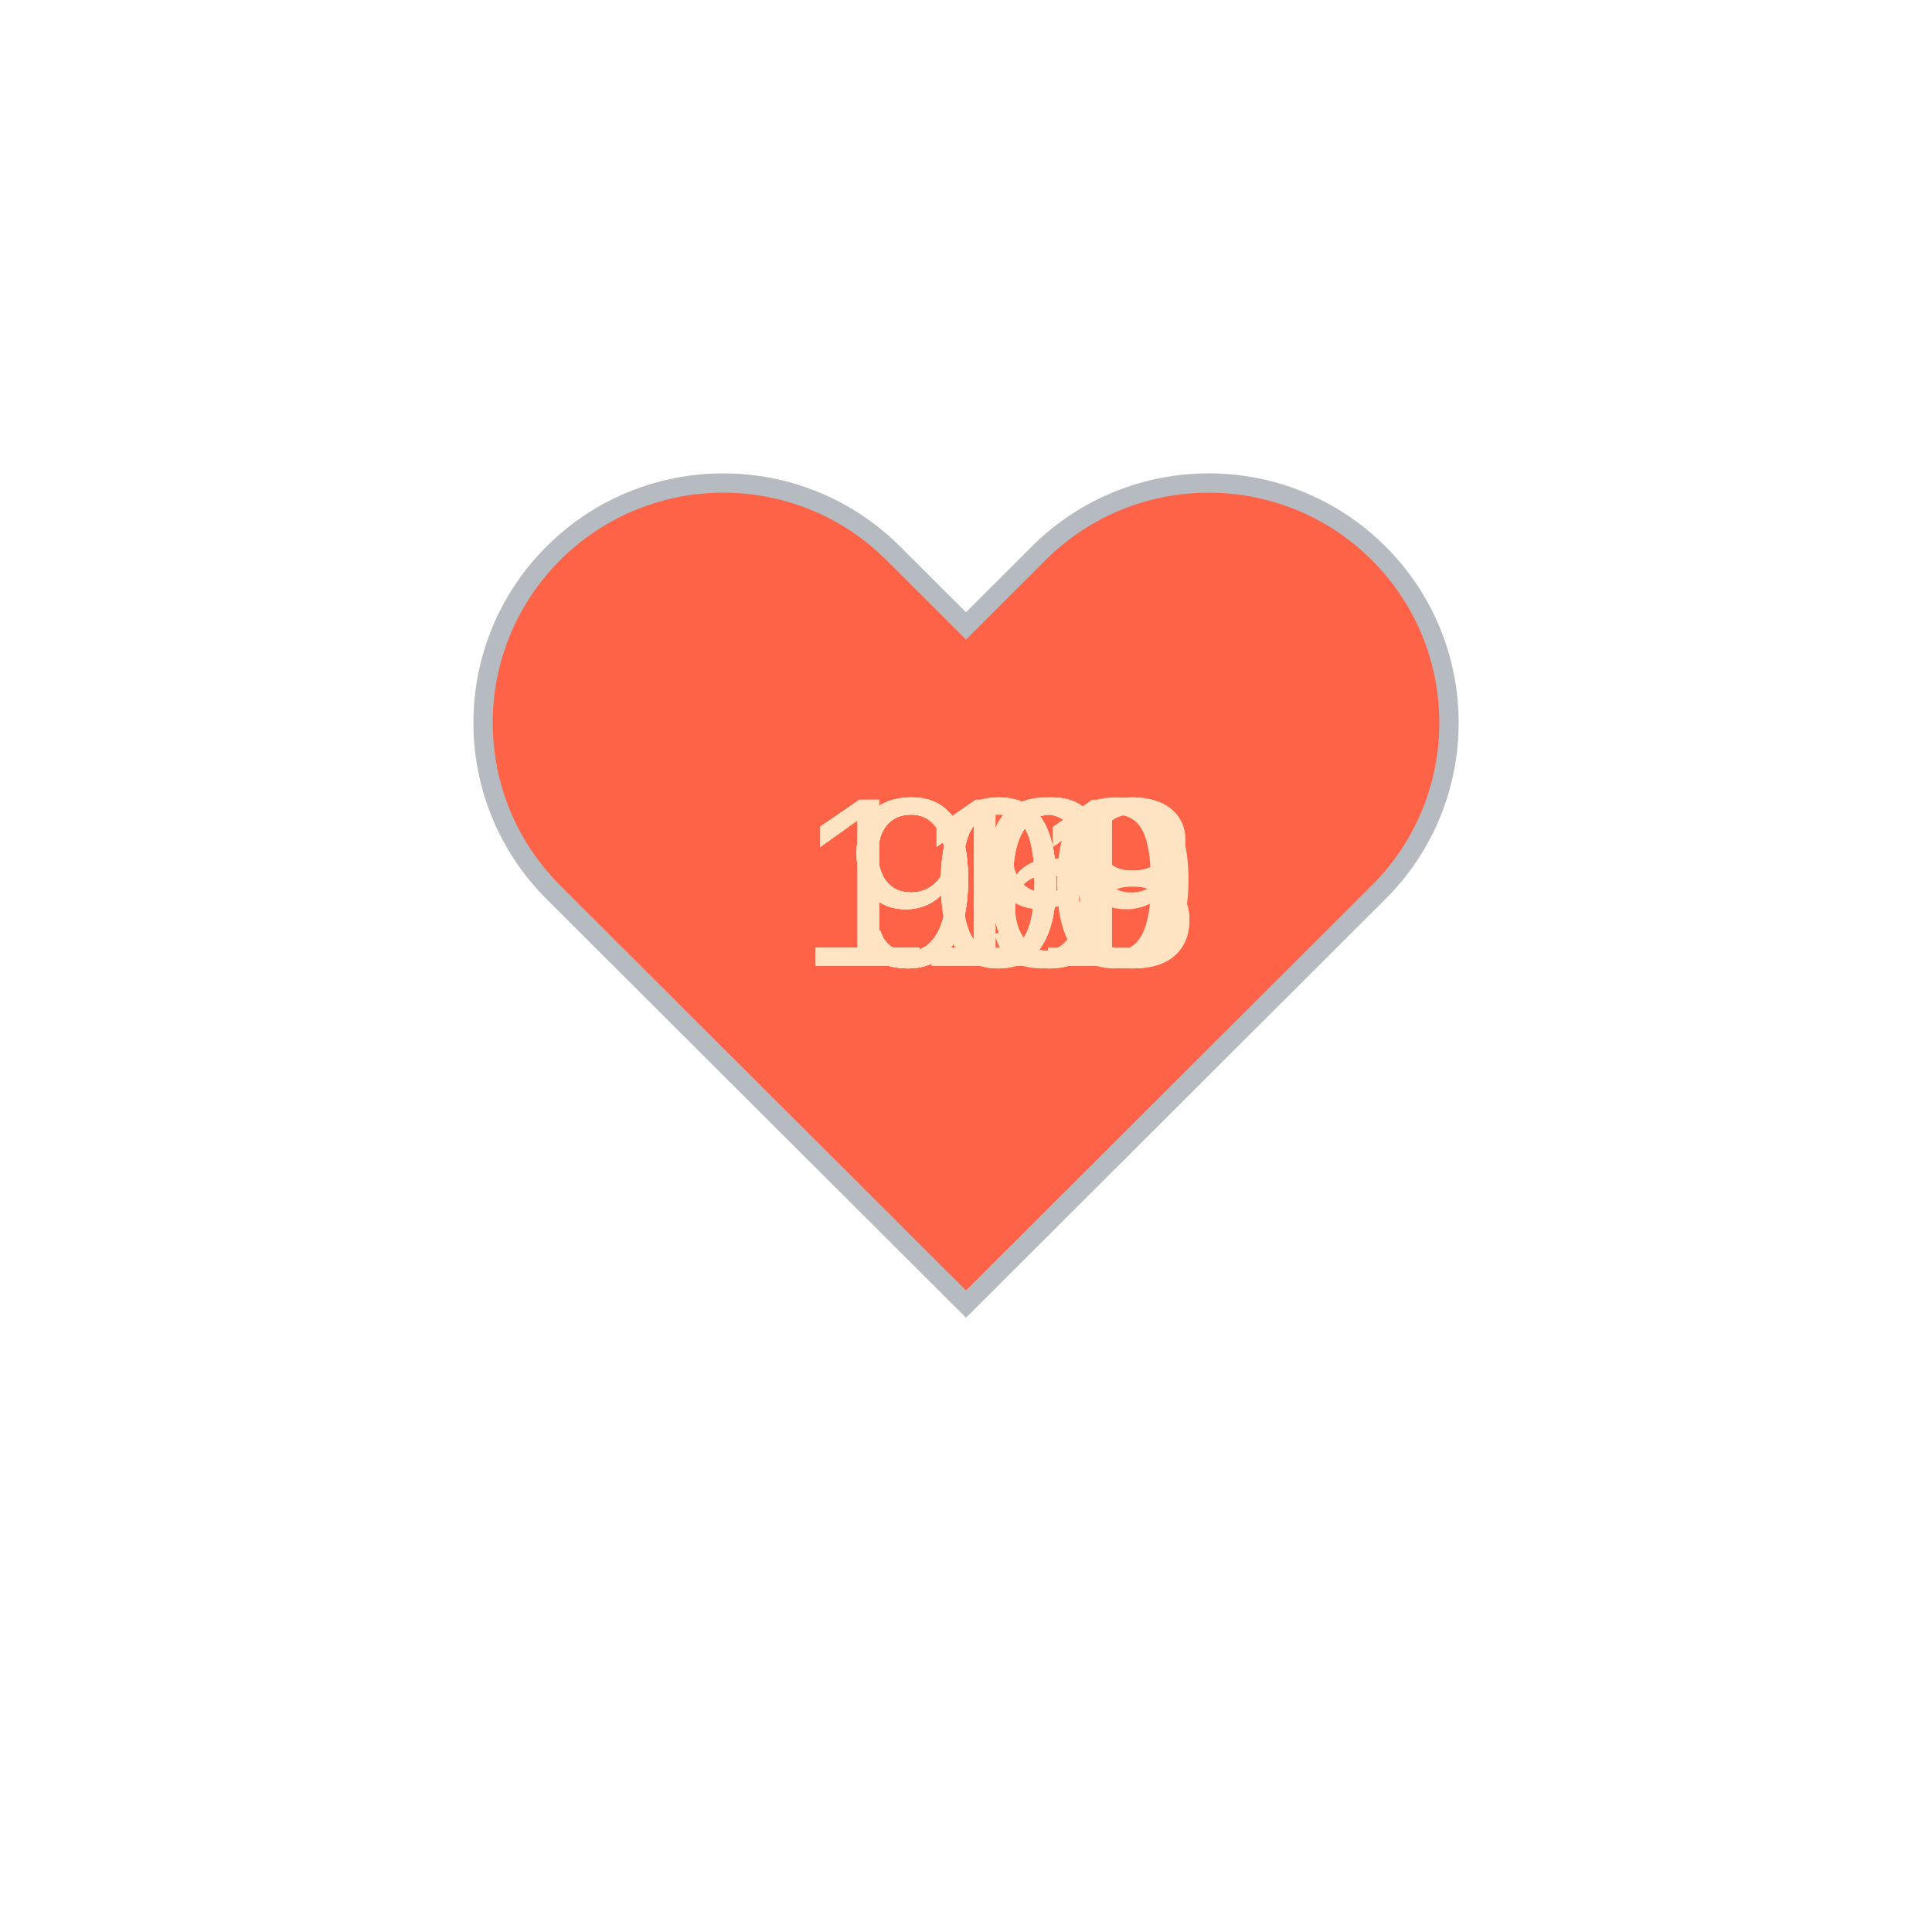
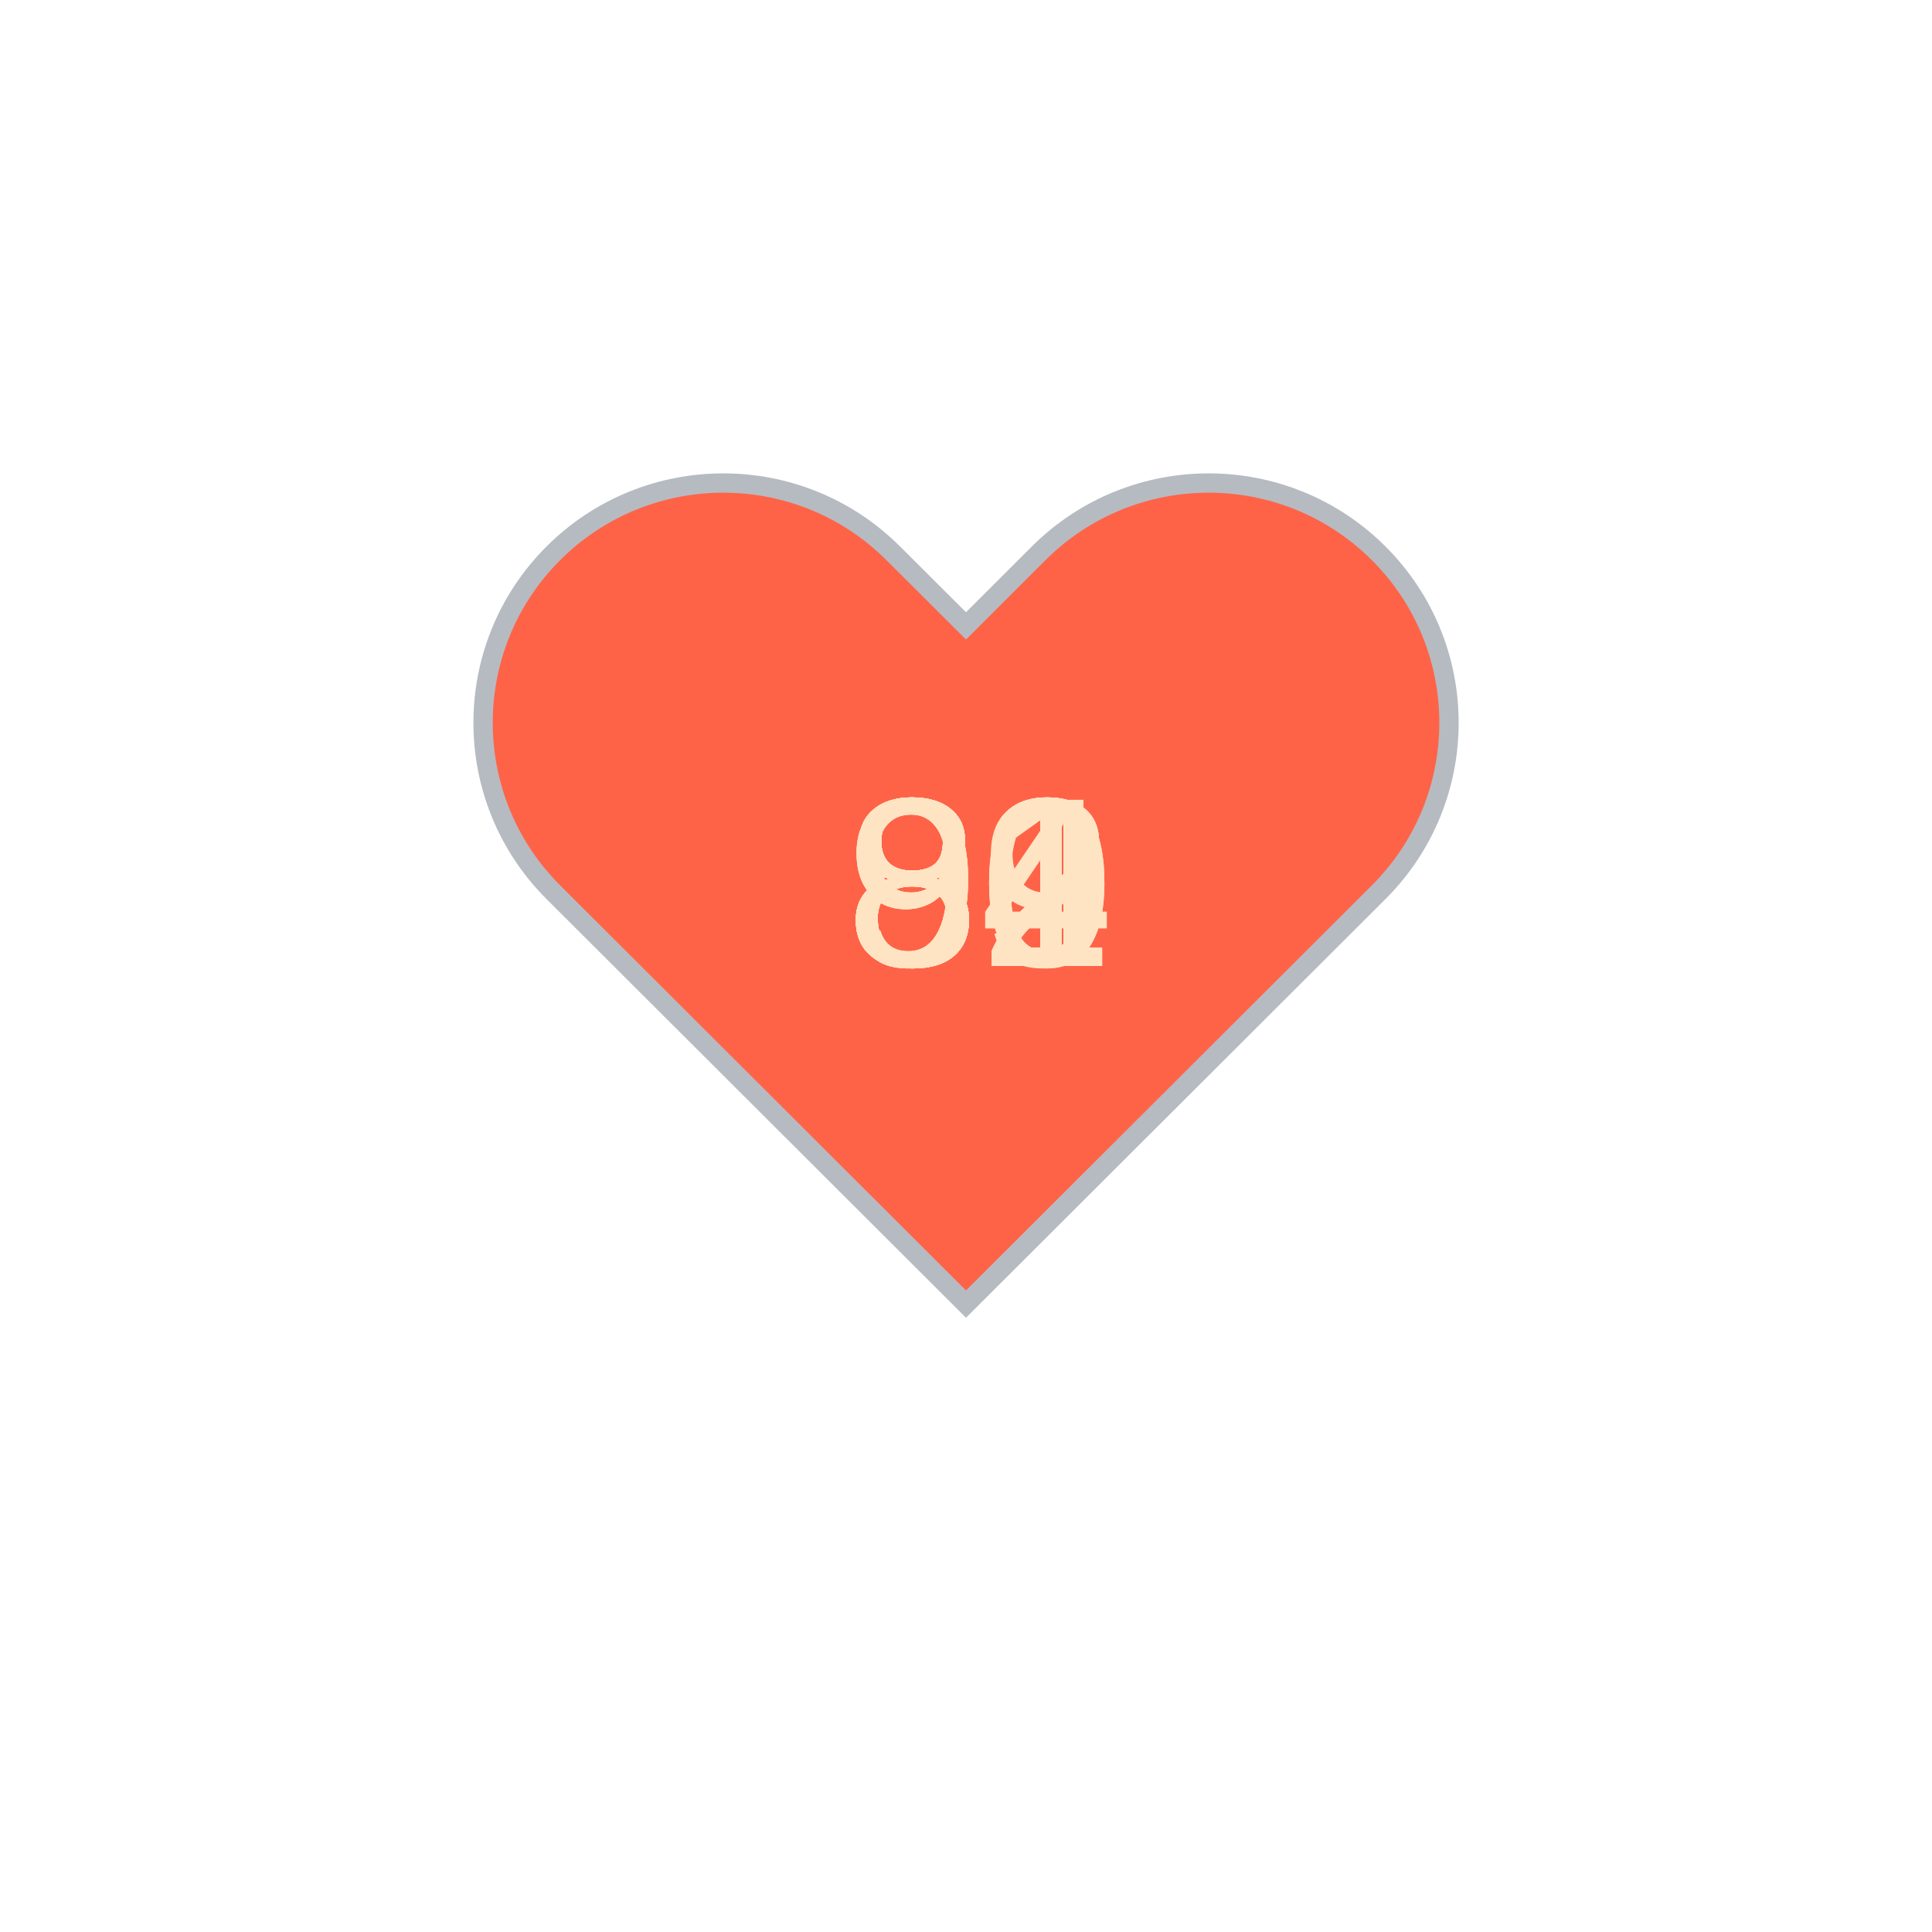
<svg xmlns="http://www.w3.org/2000/svg" baseProfile="full" height="150" version="1.1" viewBox="0,0,200,200" width="150">
  <defs />
  <g transform="translate(100 100)">
    <path d="M92.71,7.27L92.71,7.27c-9.71-9.69-25.46-9.69-35.18,0L50,14.79l-7.54-7.52C32.75-2.42,17-2.42,7.29,7.27v0 c-9.71,9.69-9.71,25.41,0,35.1L50,85l42.71-42.63C102.43,32.68,102.43,16.96,92.71,7.27z" fill="tomato" stroke="#B6BBC1" stroke-width="2" transform="translate(-50 -50)" />
    <animateTransform additive="sum" attributeName="transform" dur="1.2s" repeatCount="indefinite" type="scale" values="1; 1.5; 1.25; 1.5; 1.5; 1;" />
-     <text fill="bisque" style="font-size:25px; font-family:Arial" transform="translate(-12.5 0)">99<animate attributeName="visibility" dur="12.0s" keyTimes="0;0.1;0.2;0.3;0.4;0.5;0.6;0.7;0.8;0.9;1.0" repeatCount="indefinite" values="visible;hidden;hidden;hidden;hidden;hidden;hidden;hidden;hidden;hidden;hidden" />
+     <text fill="bisque" style="font-size:25px; font-family:Arial" transform="translate(-12.5 0)">94<animate attributeName="visibility" dur="12.0s" keyTimes="0;0.1;0.2;0.3;0.4;0.5;0.6;0.7;0.8;0.9;1.0" repeatCount="indefinite" values="visible;hidden;hidden;hidden;hidden;hidden;hidden;hidden;hidden;hidden;hidden" />
    </text>
-     <text fill="bisque" style="font-size:25px; font-family:Arial" transform="translate(-12.5 0)">96<animate attributeName="visibility" dur="12.0s" keyTimes="0;0.1;0.2;0.3;0.4;0.5;0.6;0.7;0.8;0.9;1.0" repeatCount="indefinite" values="hidden;visible;hidden;hidden;hidden;hidden;hidden;hidden;hidden;hidden;hidden" />
+     <text fill="bisque" style="font-size:25px; font-family:Arial" transform="translate(-12.5 0)">81<animate attributeName="visibility" dur="12.0s" keyTimes="0;0.1;0.2;0.3;0.4;0.5;0.6;0.7;0.8;0.9;1.0" repeatCount="indefinite" values="hidden;visible;hidden;hidden;hidden;hidden;hidden;hidden;hidden;hidden;hidden" />
    </text>
-     <text fill="bisque" style="font-size:25px; font-family:Arial" transform="translate(-12.5 0)">96<animate attributeName="visibility" dur="12.0s" keyTimes="0;0.1;0.2;0.3;0.4;0.5;0.6;0.7;0.8;0.9;1.0" repeatCount="indefinite" values="hidden;hidden;visible;hidden;hidden;hidden;hidden;hidden;hidden;hidden;hidden" />
+     <text fill="bisque" style="font-size:25px; font-family:Arial" transform="translate(-12.5 0)">82<animate attributeName="visibility" dur="12.0s" keyTimes="0;0.1;0.2;0.3;0.4;0.5;0.6;0.7;0.8;0.9;1.0" repeatCount="indefinite" values="hidden;hidden;visible;hidden;hidden;hidden;hidden;hidden;hidden;hidden;hidden" />
    </text>
-     <text fill="bisque" style="font-size:25px; font-family:Arial" transform="translate(-12.5 0)">96<animate attributeName="visibility" dur="12.0s" keyTimes="0;0.1;0.2;0.3;0.4;0.5;0.6;0.7;0.8;0.9;1.0" repeatCount="indefinite" values="hidden;hidden;hidden;visible;hidden;hidden;hidden;hidden;hidden;hidden;hidden" />
+     <text fill="bisque" style="font-size:25px; font-family:Arial" transform="translate(-12.5 0)">82<animate attributeName="visibility" dur="12.0s" keyTimes="0;0.1;0.2;0.3;0.4;0.5;0.6;0.7;0.8;0.9;1.0" repeatCount="indefinite" values="hidden;hidden;hidden;visible;hidden;hidden;hidden;hidden;hidden;hidden;hidden" />
    </text>
-     <text fill="bisque" style="font-size:25px; font-family:Arial" transform="translate(-17.5 0)">108<animate attributeName="visibility" dur="12.0s" keyTimes="0;0.1;0.2;0.3;0.4;0.5;0.6;0.7;0.8;0.9;1.0" repeatCount="indefinite" values="hidden;hidden;hidden;hidden;visible;hidden;hidden;hidden;hidden;hidden;hidden" />
+     <text fill="bisque" style="font-size:25px; font-family:Arial" transform="translate(-12.5 0)">92<animate attributeName="visibility" dur="12.0s" keyTimes="0;0.1;0.2;0.3;0.4;0.5;0.6;0.7;0.8;0.9;1.0" repeatCount="indefinite" values="hidden;hidden;hidden;hidden;visible;hidden;hidden;hidden;hidden;hidden;hidden" />
    </text>
-     <text fill="bisque" style="font-size:25px; font-family:Arial" transform="translate(-17.5 0)">109<animate attributeName="visibility" dur="12.0s" keyTimes="0;0.1;0.2;0.3;0.4;0.5;0.6;0.7;0.8;0.9;1.0" repeatCount="indefinite" values="hidden;hidden;hidden;hidden;hidden;visible;hidden;hidden;hidden;hidden;hidden" />
+     <text fill="bisque" style="font-size:25px; font-family:Arial" transform="translate(-12.5 0)">90<animate attributeName="visibility" dur="12.0s" keyTimes="0;0.1;0.2;0.3;0.4;0.5;0.6;0.7;0.8;0.9;1.0" repeatCount="indefinite" values="hidden;hidden;hidden;hidden;hidden;visible;hidden;hidden;hidden;hidden;hidden" />
    </text>
-     <text fill="bisque" style="font-size:25px; font-family:Arial" transform="translate(-17.5 0)">108<animate attributeName="visibility" dur="12.0s" keyTimes="0;0.1;0.2;0.3;0.4;0.5;0.6;0.7;0.8;0.9;1.0" repeatCount="indefinite" values="hidden;hidden;hidden;hidden;hidden;hidden;visible;hidden;hidden;hidden;hidden" />
+     <text fill="bisque" style="font-size:25px; font-family:Arial" transform="translate(-12.5 0)">89<animate attributeName="visibility" dur="12.0s" keyTimes="0;0.1;0.2;0.3;0.4;0.5;0.6;0.7;0.8;0.9;1.0" repeatCount="indefinite" values="hidden;hidden;hidden;hidden;hidden;hidden;visible;hidden;hidden;hidden;hidden" />
    </text>
-     <text fill="bisque" style="font-size:25px; font-family:Arial" transform="translate(-17.5 0)">111<animate attributeName="visibility" dur="12.0s" keyTimes="0;0.1;0.2;0.3;0.4;0.5;0.6;0.7;0.8;0.9;1.0" repeatCount="indefinite" values="hidden;hidden;hidden;hidden;hidden;hidden;hidden;visible;hidden;hidden;hidden" />
+     <text fill="bisque" style="font-size:25px; font-family:Arial" transform="translate(-12.5 0)">82<animate attributeName="visibility" dur="12.0s" keyTimes="0;0.1;0.2;0.3;0.4;0.5;0.6;0.7;0.8;0.9;1.0" repeatCount="indefinite" values="hidden;hidden;hidden;hidden;hidden;hidden;hidden;visible;hidden;hidden;hidden" />
    </text>
-     <text fill="bisque" style="font-size:25px; font-family:Arial" transform="translate(-17.5 0)">111<animate attributeName="visibility" dur="12.0s" keyTimes="0;0.1;0.2;0.3;0.4;0.5;0.6;0.7;0.8;0.9;1.0" repeatCount="indefinite" values="hidden;hidden;hidden;hidden;hidden;hidden;hidden;hidden;visible;hidden;hidden" />
+     <text fill="bisque" style="font-size:25px; font-family:Arial" transform="translate(-12.5 0)">80<animate attributeName="visibility" dur="12.0s" keyTimes="0;0.1;0.2;0.3;0.4;0.5;0.6;0.7;0.8;0.9;1.0" repeatCount="indefinite" values="hidden;hidden;hidden;hidden;hidden;hidden;hidden;hidden;visible;hidden;hidden" />
    </text>
-     <text fill="bisque" style="font-size:25px; font-family:Arial" transform="translate(-17.5 0)">110<animate attributeName="visibility" dur="12.0s" keyTimes="0;0.1;0.2;0.3;0.4;0.5;0.6;0.7;0.8;0.9;1.0" repeatCount="indefinite" values="hidden;hidden;hidden;hidden;hidden;hidden;hidden;hidden;hidden;visible;hidden" />
+     <text fill="bisque" style="font-size:25px; font-family:Arial" transform="translate(-12.5 0)">81<animate attributeName="visibility" dur="12.0s" keyTimes="0;0.1;0.2;0.3;0.4;0.5;0.6;0.7;0.8;0.9;1.0" repeatCount="indefinite" values="hidden;hidden;hidden;hidden;hidden;hidden;hidden;hidden;hidden;visible;hidden" />
    </text>
  </g>
</svg>
